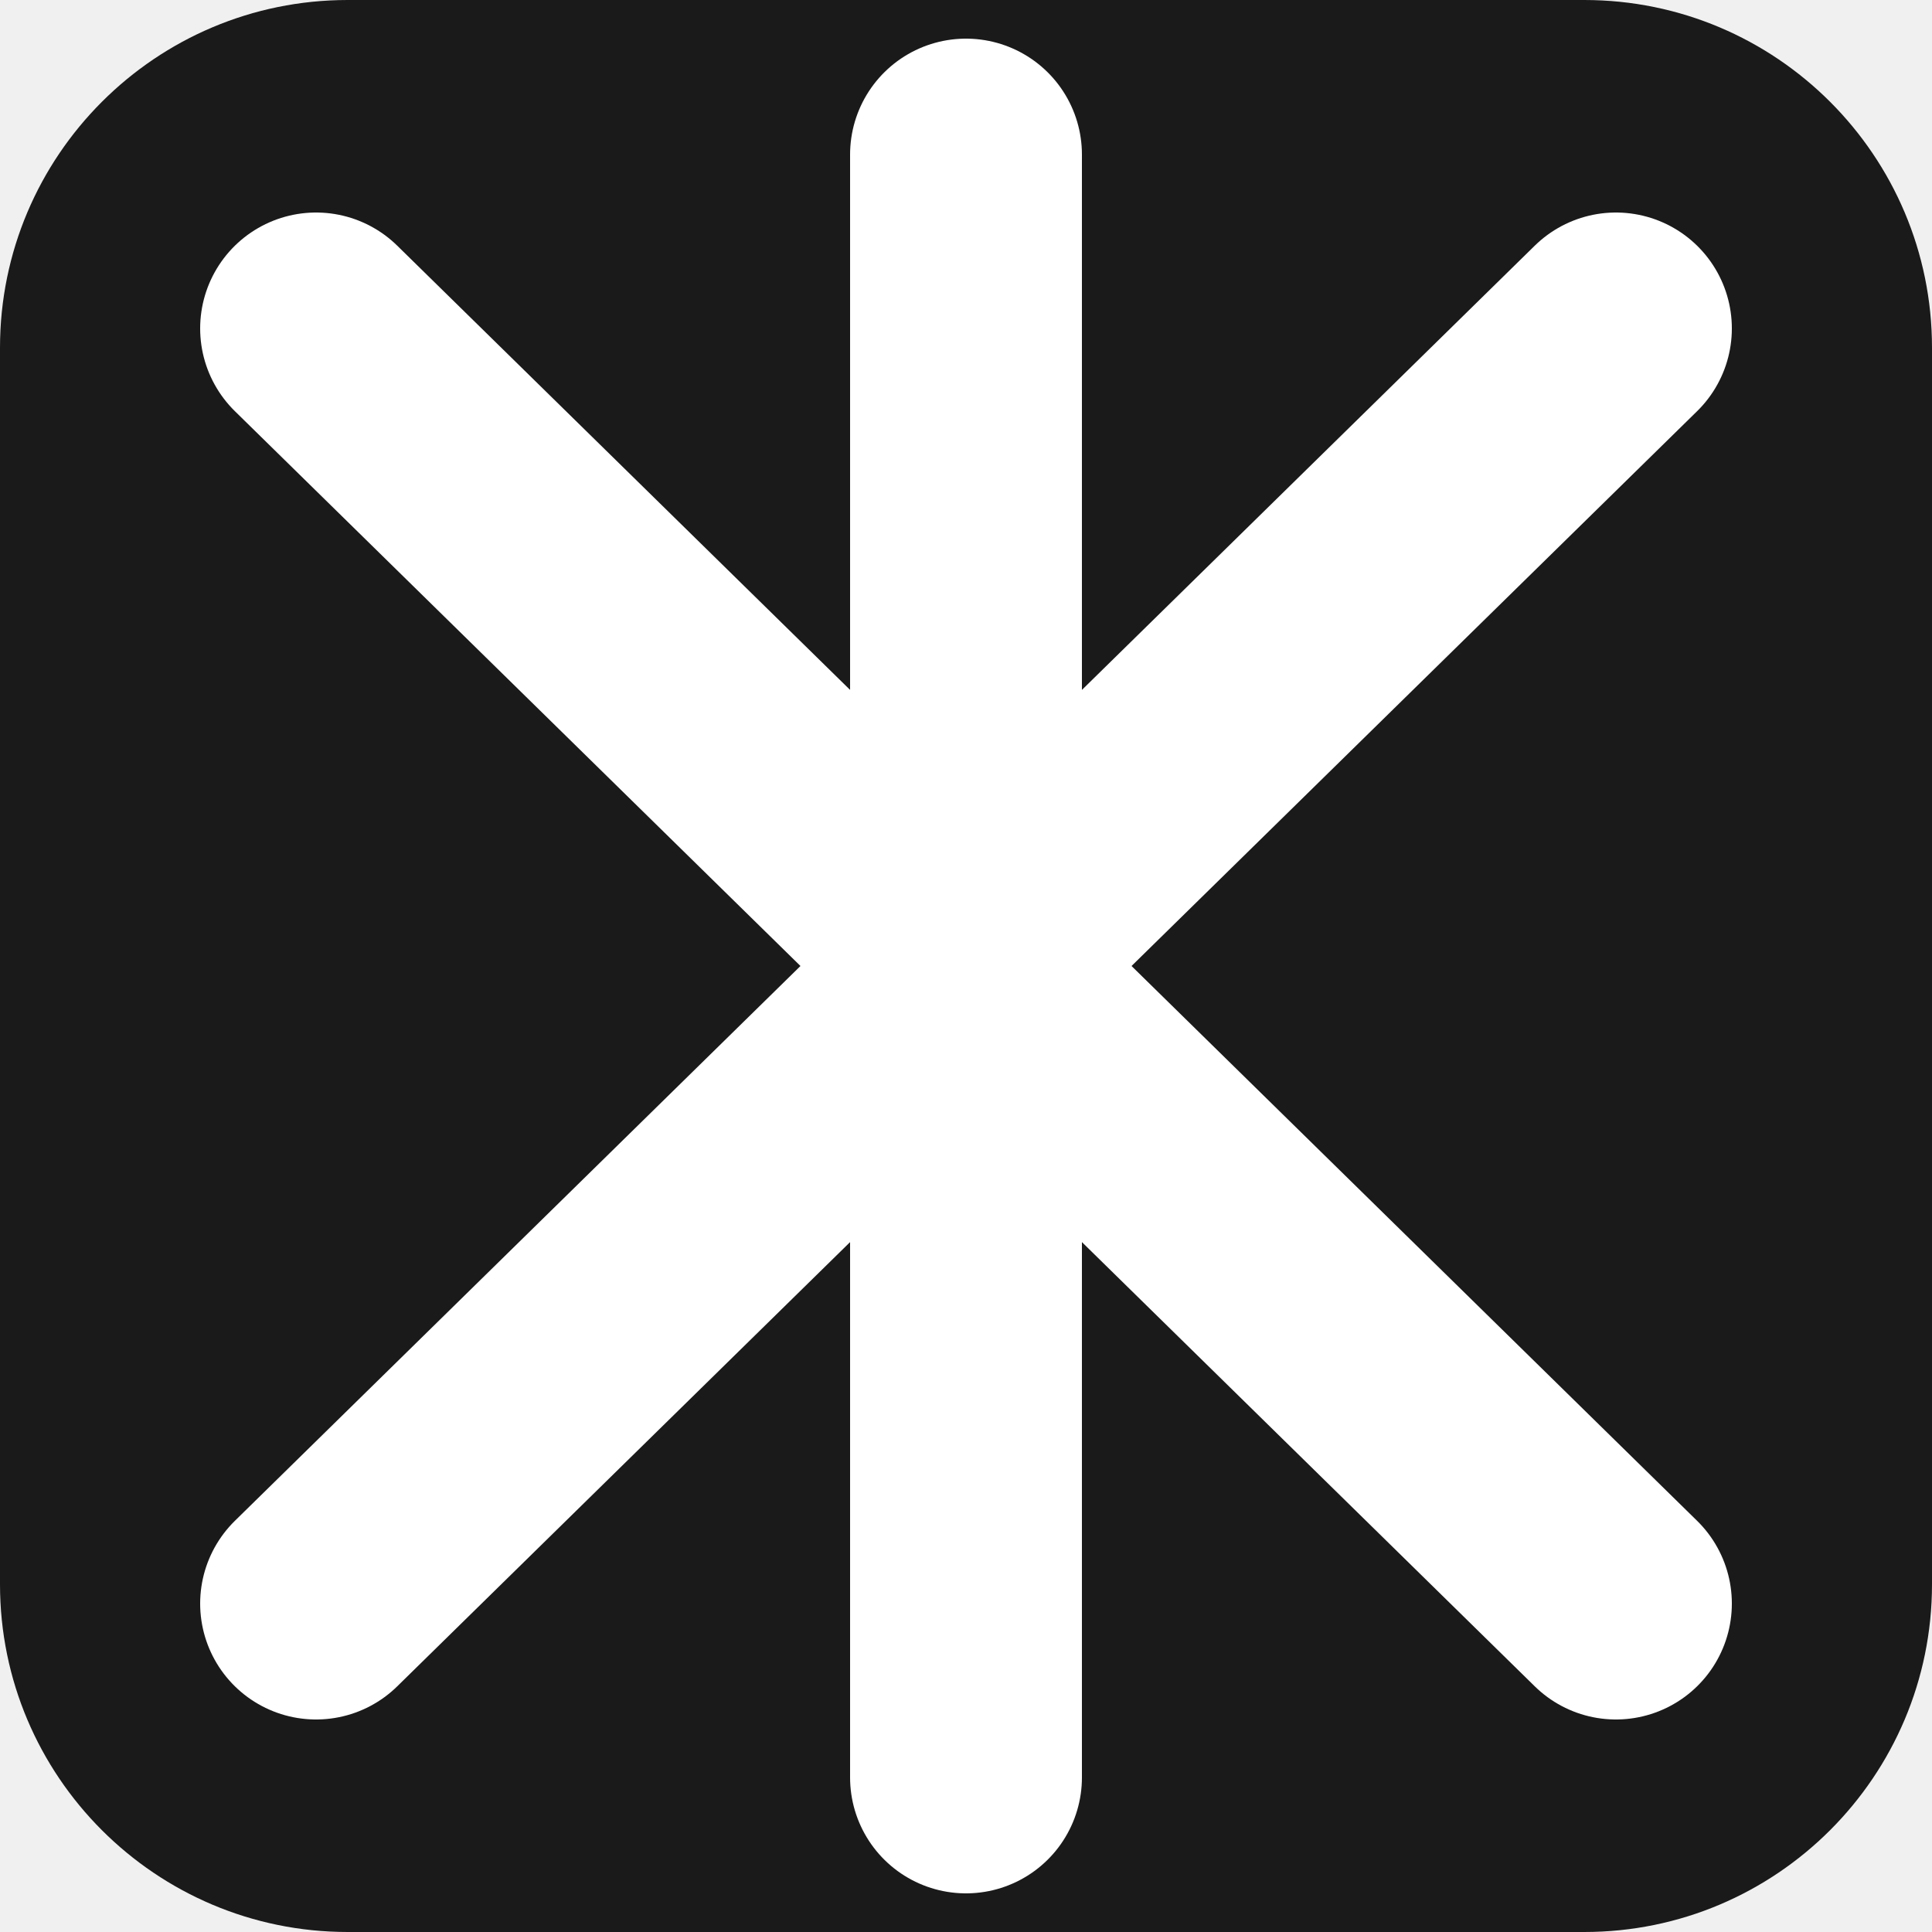
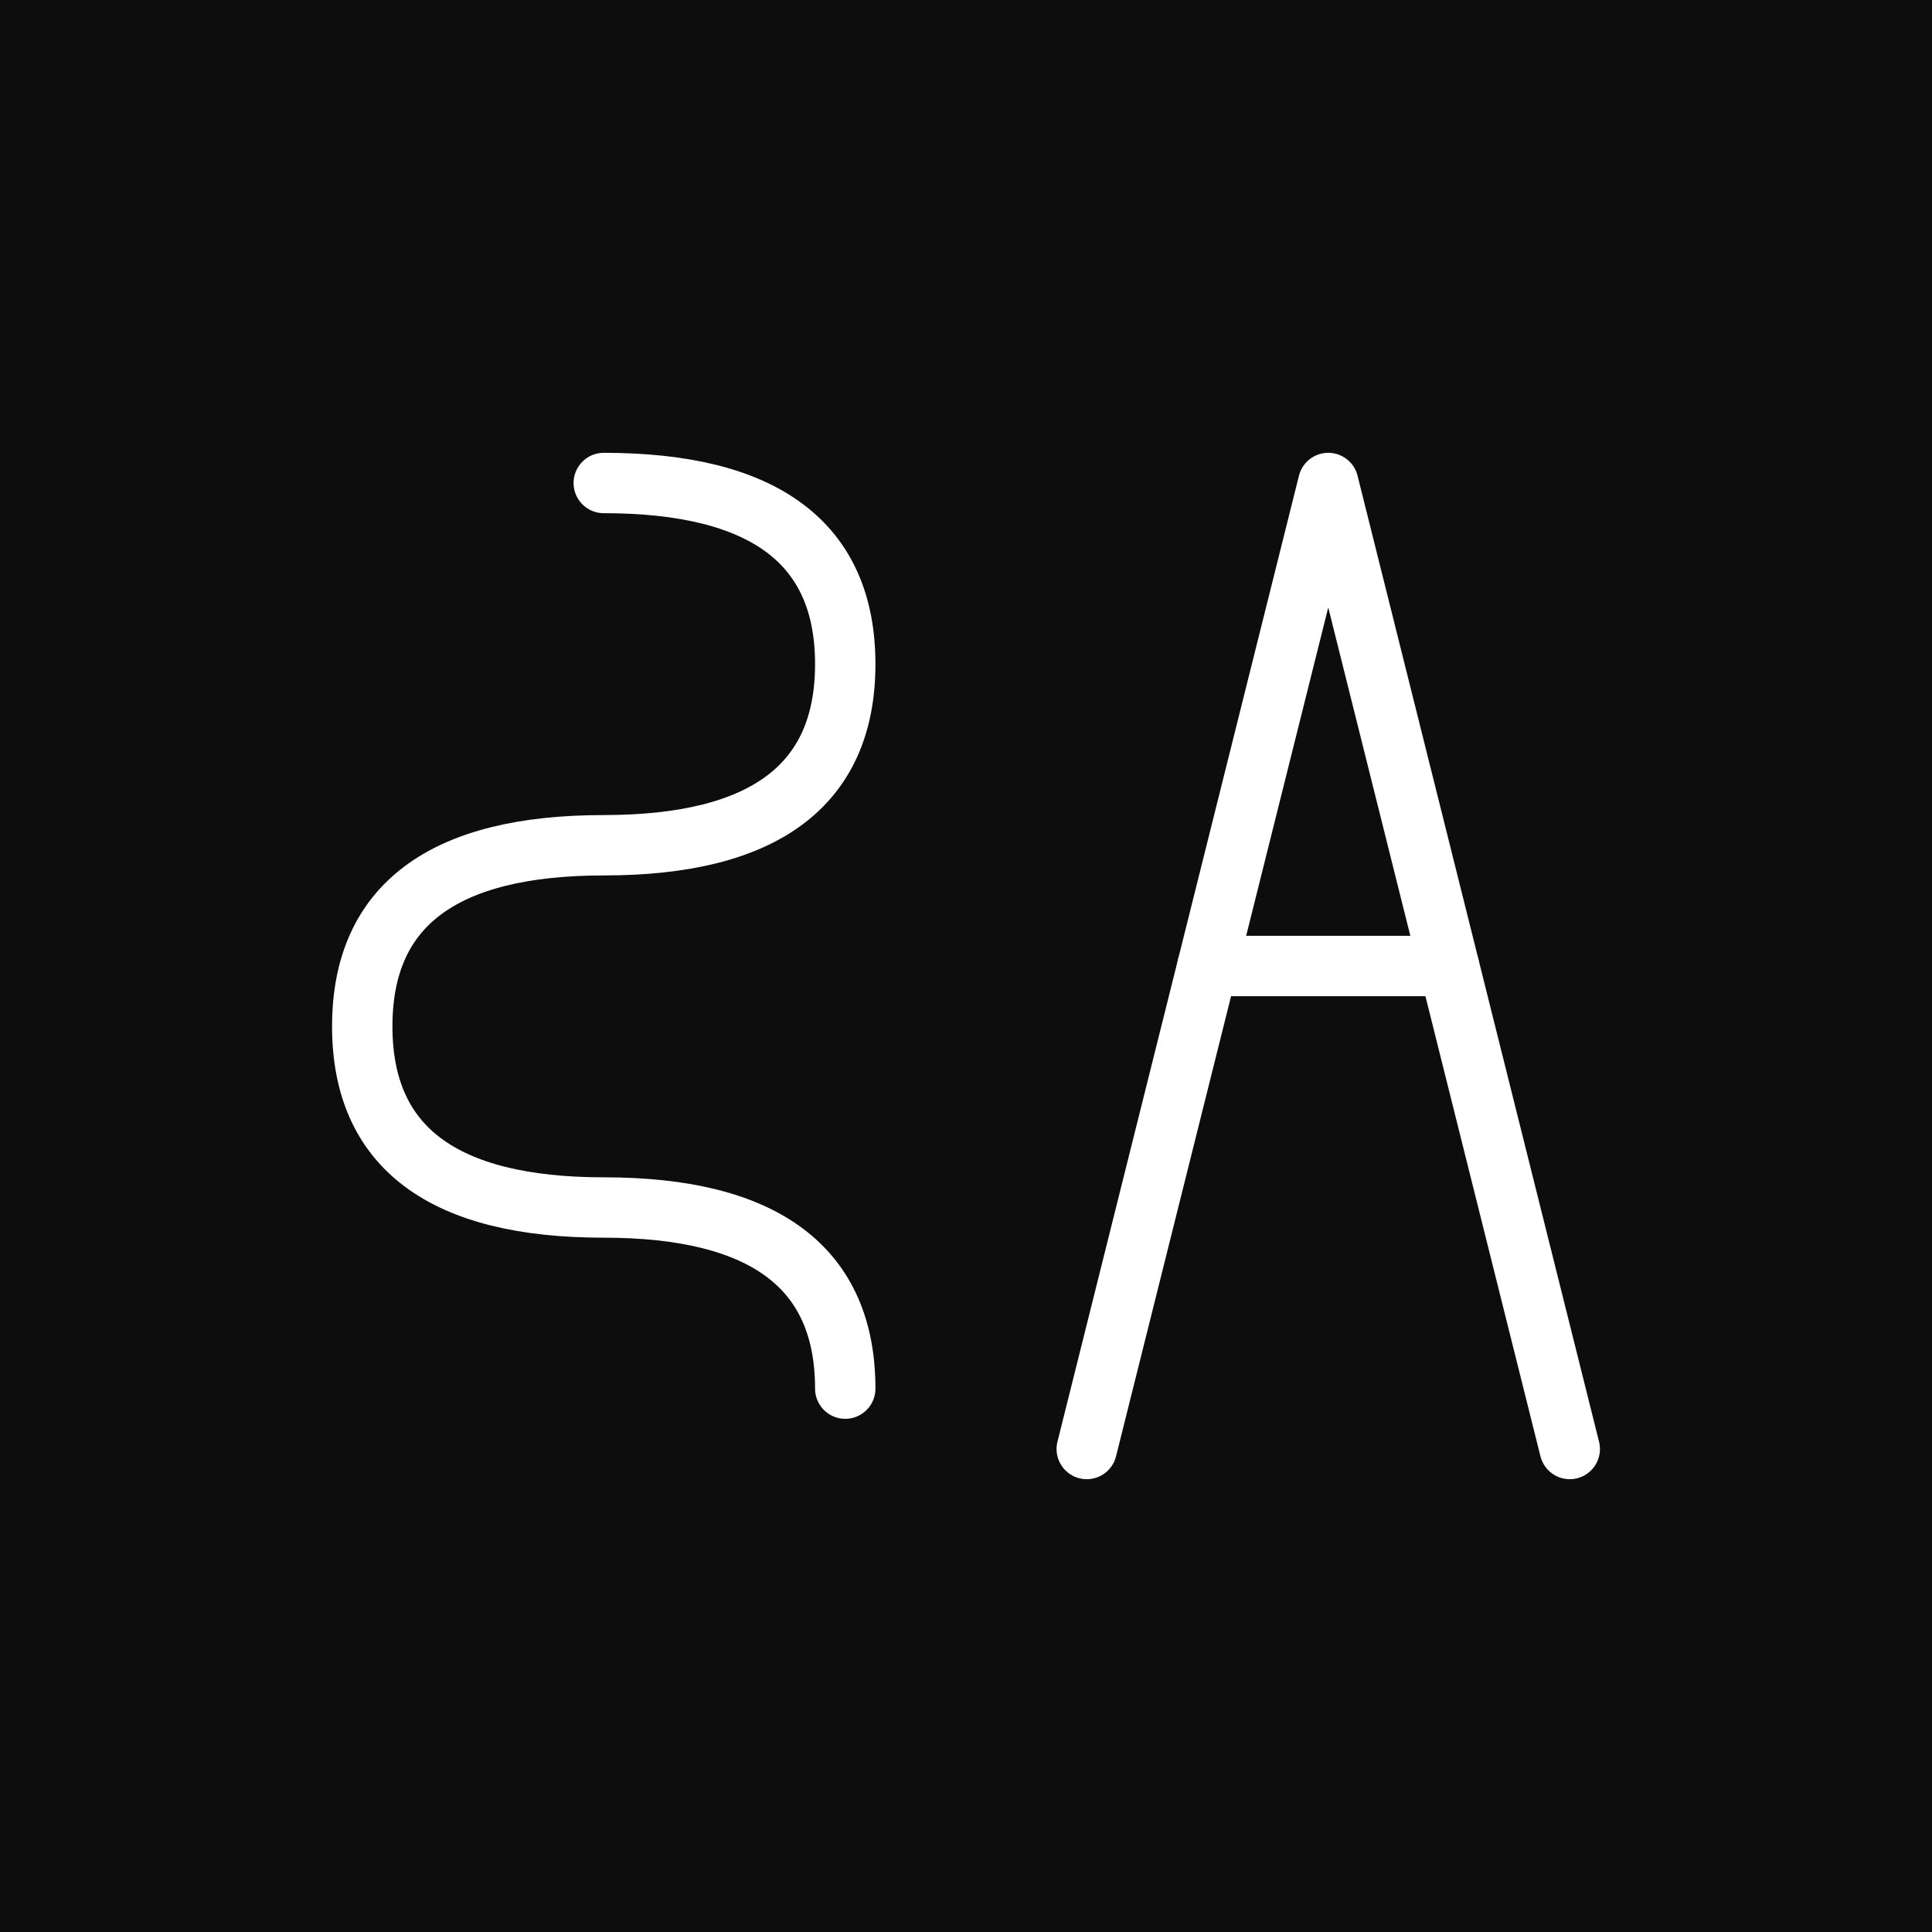
- <svg xmlns="http://www.w3.org/2000/svg" viewBox="0 0 100 100">
-   <rect width="100" height="100" fill="#1a1a1a" rx="18" />
-   <g stroke="#ffffff" stroke-width="12" stroke-linecap="round">
-     <line x1="50" y1="8" x2="50" y2="92" />
-     <line x1="83.64" y1="17" x2="16.36" y2="83" />
-     <line x1="16.36" y1="17" x2="83.64" y2="83" />
+ <svg xmlns="http://www.w3.org/2000/svg" viewBox="0 0 64 64">
+   <rect width="64" height="64" fill="#0d0d0d" />
+   <g fill="none" stroke="#ffffff" stroke-width="2" stroke-linecap="round" stroke-linejoin="round">
+     <path d="M 20 16 Q 28 16 28 22 Q 28 28 20 28 Q 12 28 12 34 Q 12 40 20 40 Q 28 40 28 46" />
+     <path d="M 36 48 L 44 16 L 52 48" />
+     <line x1="40" y1="32" x2="48" y2="32" />
  </g>
</svg>
